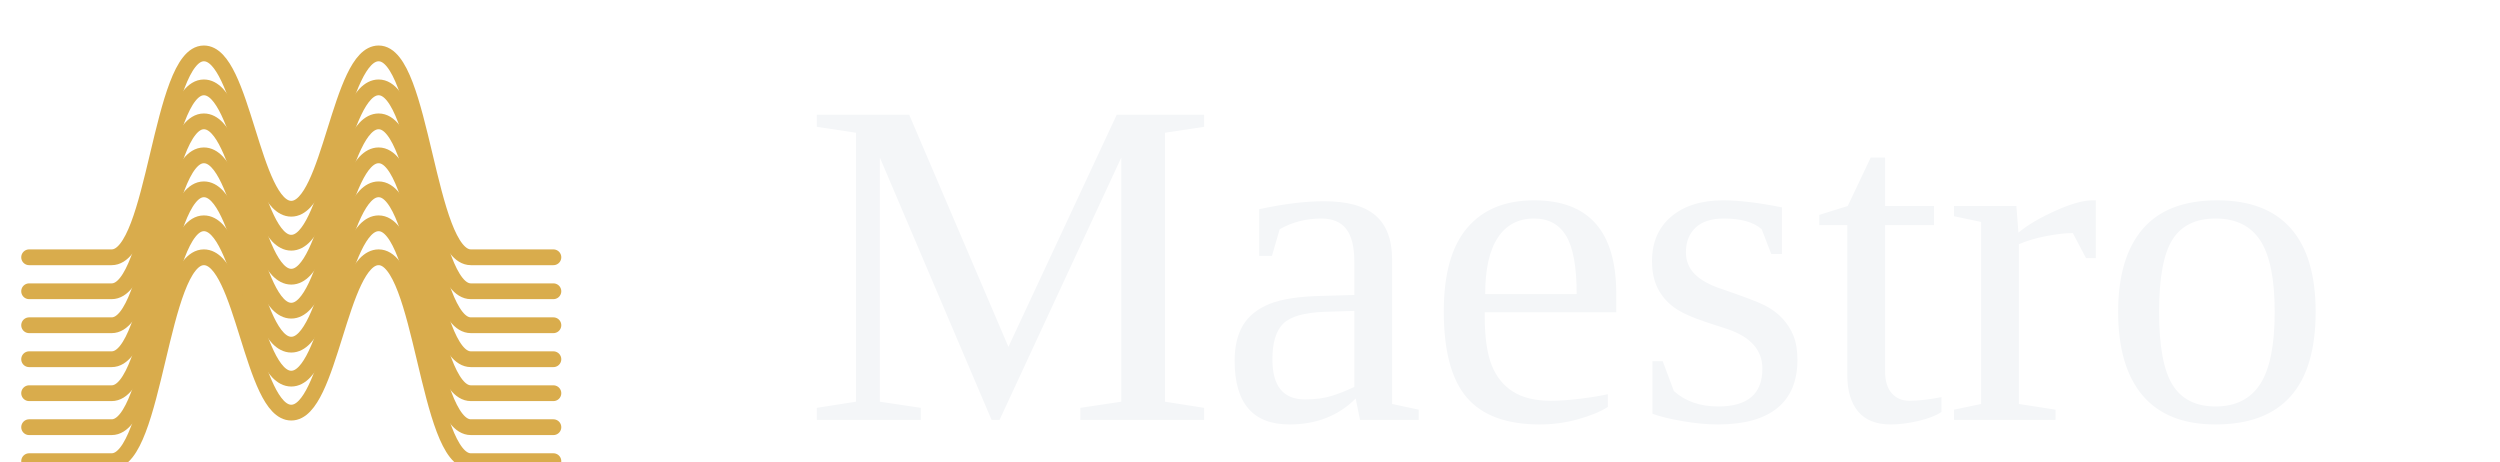
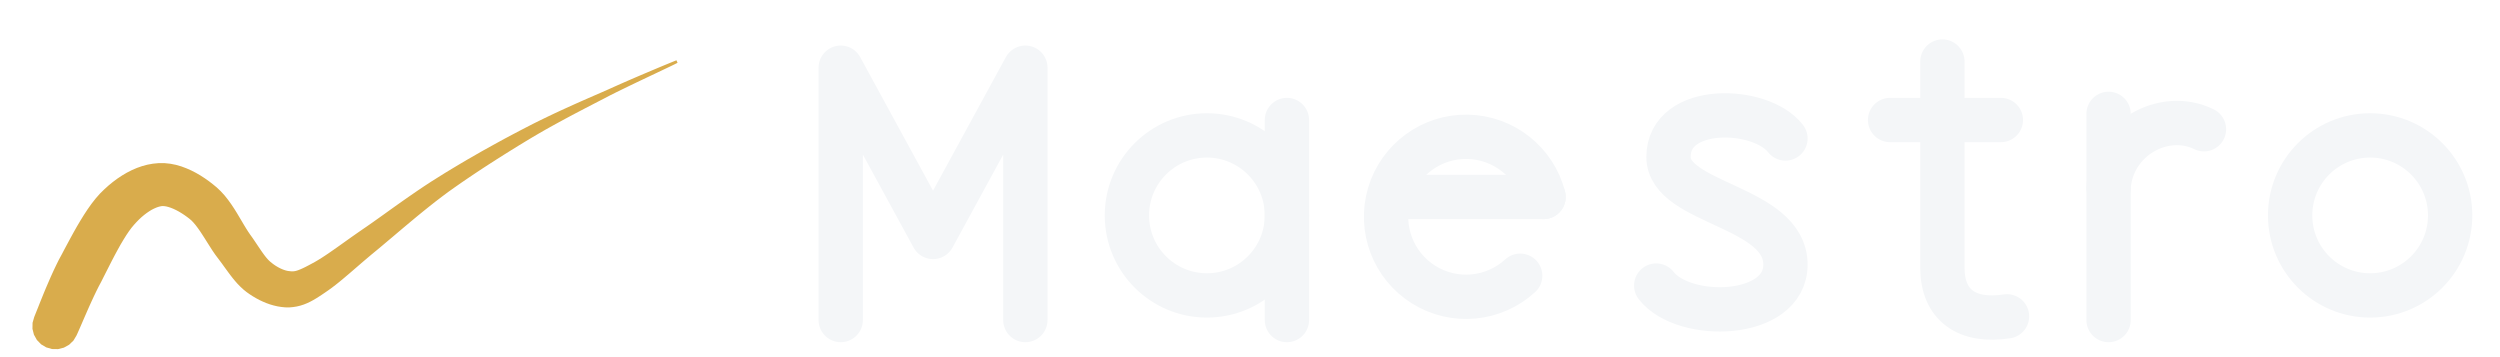
- <svg xmlns="http://www.w3.org/2000/svg" viewBox="10 30 1030 190" width="1030" height="190" role="img" aria-label="Maestro">
-   <g fill="none" stroke="#D9AC4C" stroke-width="6.5" stroke-linecap="round">
-     <path d="M22 136 L56 136 C74 136 76 52 94 52 C110 52 114 116 130 116 C146 116 150 52 166 52 C184 52 186 136 204 136 L238 136" />
-     <path d="M22 150 L56 150 C74 150 76 66 94 66 C110 66 114 130 130 130 C146 130 150 66 166 66 C184 66 186 150 204 150 L238 150" />
-     <path d="M22 164 L56 164 C74 164 76 80 94 80 C110 80 114 144 130 144 C146 144 150 80 166 80 C184 80 186 164 204 164 L238 164" />
-     <path d="M22 178 L56 178 C74 178 76 94 94 94 C110 94 114 158 130 158 C146 158 150 94 166 94 C184 94 186 178 204 178 L238 178" />
-     <path d="M22 192 L56 192 C74 192 76 108 94 108 C110 108 114 172 130 172 C146 172 150 108 166 108 C184 108 186 192 204 192 L238 192" />
-     <path d="M22 206 L56 206 C74 206 76 122 94 122 C110 122 114 186 130 186 C146 186 150 122 166 122 C184 122 186 206 204 206 L238 206" />
-     <path d="M22 220 L56 220 C74 220 76 136 94 136 C110 136 114 200 130 200 C146 200 150 136 166 136 C184 136 186 220 204 220 L238 220" />
+ <svg xmlns="http://www.w3.org/2000/svg" viewBox="0 0 406.2 58" width="1218.6" height="174" role="img" aria-label="Maestro">
+   <g transform="translate(-4 5) scale(.5)">
+     <path fill="#D9AC4C" d="M32.88 98.98 L33.29 98.08 L33.78 96.97 L34.33 95.71 L34.93 94.32 L35.58 92.82 L36.27 91.24 L36.99 89.60 L37.75 87.93 L38.52 86.27 L39.30 84.64 L40.08 83.08 L40.89 81.56 L41.71 79.93 L42.59 78.19 L43.49 76.42 L44.40 74.63 L45.33 72.86 L46.27 71.12 L47.20 69.45 L48.14 67.87 L49.05 66.41 L49.93 65.11 L50.76 63.99 L51.54 63.06 L52.34 62.18 L53.18 61.32 L54.03 60.53 L54.87 59.83 L55.70 59.20 L56.51 58.65 L57.28 58.18 L58.02 57.80 L58.72 57.49 L59.37 57.25 L59.96 57.09 L60.46 56.99 L60.89 56.96 L61.40 56.99 L62.01 57.08 L62.72 57.26 L63.51 57.52 L64.35 57.86 L65.24 58.28 L66.14 58.76 L67.05 59.31 L67.95 59.90 L68.83 60.53 L69.60 61.12 L70.23 61.66 L70.85 62.31 L71.54 63.12 L72.26 64.07 L73.01 65.13 L73.77 66.29 L74.55 67.50 L75.34 68.76 L76.16 70.05 L76.99 71.35 L77.87 72.64 L78.74 73.81 L79.48 74.79 L80.15 75.69 L80.81 76.61 L81.48 77.53 L82.16 78.46 L82.86 79.40 L83.59 80.34 L84.37 81.29 L85.20 82.23 L86.11 83.16 L87.09 84.07 L88.13 84.91 L89.15 85.63 L90.17 86.29 L91.22 86.91 L92.30 87.49 L93.41 88.01 L94.55 88.49 L95.72 88.91 L96.92 89.26 L98.15 89.55 L99.40 89.75 L100.69 89.88 L101.98 89.90 L103.22 89.79 L104.42 89.60 L105.59 89.32 L106.71 88.96 L107.78 88.53 L108.80 88.05 L109.79 87.52 L110.74 86.96 L111.69 86.36 L112.65 85.73 L113.64 85.06 L114.71 84.32 L115.86 83.49 L117.05 82.58 L118.24 81.63 L119.45 80.63 L120.68 79.59 L121.95 78.51 L123.25 77.39 L124.59 76.23 L125.97 75.04 L127.41 73.82 L128.90 72.56 L130.47 71.27 L132.13 69.89 L133.87 68.42 L135.68 66.90 L137.53 65.33 L139.44 63.72 L141.39 62.09 L143.37 60.44 L145.39 58.79 L147.43 57.15 L149.48 55.53 L151.55 53.95 L153.62 52.40 L155.75 50.89 L157.94 49.36 L160.19 47.82 L162.47 46.29 L164.78 44.76 L167.12 43.24 L169.46 41.74 L171.80 40.26 L174.12 38.81 L176.43 37.38 L178.70 36.00 L180.92 34.66 L183.12 33.37 L185.31 32.11 L187.50 30.89 L189.69 29.69 L191.86 28.51 L194.01 27.36 L196.15 26.24 L198.27 25.13 L200.36 24.05 L202.42 22.98 L204.44 21.94 L206.43 20.90 L208.45 19.89 L210.54 18.87 L212.66 17.84 L214.78 16.82 L216.88 15.82 L218.92 14.85 L220.87 13.93 L222.70 13.06 L224.38 12.26 L225.87 11.55 L227.15 10.93 L228.18 10.41 L227.82 9.59 L226.75 10.02 L225.43 10.56 L223.90 11.19 L222.19 11.90 L220.32 12.69 L218.33 13.53 L216.25 14.41 L214.11 15.33 L211.94 16.27 L209.77 17.22 L207.64 18.17 L205.57 19.10 L203.52 20.00 L201.43 20.91 L199.30 21.84 L197.14 22.79 L194.95 23.76 L192.74 24.76 L190.50 25.78 L188.24 26.83 L185.97 27.91 L183.68 29.02 L181.38 30.16 L179.08 31.34 L176.75 32.55 L174.38 33.80 L171.97 35.08 L169.54 36.41 L167.09 37.76 L164.63 39.13 L162.19 40.53 L159.75 41.93 L157.35 43.35 L154.98 44.77 L152.65 46.18 L150.38 47.60 L148.12 49.02 L145.87 50.49 L143.64 51.99 L141.43 53.51 L139.25 55.03 L137.11 56.54 L135.02 58.03 L132.99 59.49 L131.01 60.90 L129.11 62.25 L127.28 63.53 L125.53 64.73 L123.83 65.91 L122.19 67.06 L120.62 68.18 L119.12 69.25 L117.68 70.27 L116.30 71.24 L114.99 72.15 L113.73 73.00 L112.54 73.78 L111.41 74.48 L110.34 75.11 L109.29 75.68 L108.28 76.22 L107.32 76.72 L106.46 77.14 L105.70 77.48 L105.03 77.75 L104.45 77.95 L103.95 78.08 L103.51 78.15 L103.13 78.18 L102.78 78.18 L102.41 78.15 L102.02 78.10 L101.63 78.06 L101.22 77.98 L100.76 77.86 L100.27 77.70 L99.75 77.50 L99.20 77.26 L98.64 76.98 L98.07 76.66 L97.50 76.31 L96.93 75.92 L96.38 75.50 L95.87 75.09 L95.45 74.71 L95.04 74.29 L94.61 73.80 L94.15 73.23 L93.66 72.58 L93.14 71.85 L92.59 71.05 L92.00 70.18 L91.37 69.24 L90.70 68.24 L89.98 67.19 L89.26 66.19 L88.63 65.26 L88.00 64.27 L87.31 63.14 L86.58 61.90 L85.80 60.59 L84.98 59.21 L84.10 57.80 L83.15 56.37 L82.12 54.94 L80.99 53.52 L79.73 52.14 L78.40 50.88 L77.11 49.82 L75.85 48.85 L74.51 47.91 L73.12 47.01 L71.67 46.17 L70.15 45.39 L68.56 44.69 L66.91 44.07 L65.17 43.57 L63.36 43.21 L61.46 43.01 L59.54 43.01 L57.69 43.19 L55.92 43.51 L54.18 43.98 L52.49 44.57 L50.85 45.28 L49.24 46.10 L47.68 47.02 L46.16 48.03 L44.69 49.12 L43.25 50.30 L41.86 51.56 L40.46 52.94 L39.08 54.51 L37.74 56.22 L36.48 58.00 L35.27 59.84 L34.11 61.72 L32.98 63.63 L31.90 65.54 L30.86 67.44 L29.86 69.30 L28.90 71.09 L28.00 72.80 L27.11 74.44 L26.25 76.18 L25.38 78.01 L24.54 79.86 L23.74 81.70 L22.96 83.51 L22.23 85.26 L21.55 86.94 L20.92 88.50 L20.36 89.92 L19.86 91.16 L19.45 92.19 L19.12 93.02 L18.58 94.90 L18.55 96.86 L19.03 98.76 L19.98 100.47 L21.34 101.88 L23.02 102.88 L24.90 103.42 L26.86 103.45 L28.76 102.97 L30.47 102.02 L31.88 100.66 Z" />
  </g>
-   <text x="341" y="203" font-family="Instrument Serif, Georgia, 'Times New Roman', serif" font-size="192" letter-spacing="0.2" fill="#F4F6F8">Maestro</text>
+   <g transform="translate(128 2)" fill="none" stroke="#F4F6F8" stroke-width="7.2" stroke-linecap="round" stroke-linejoin="round">
+     <g transform="translate(4.6 0)">
+       <path d="M4 50 V9 L19 36.5 L34 9 V50" />
+     </g>
+     <g transform="translate(51.6 0)">
+       <path d="M3.5 33 a13 13 0 1 0 26 0 a13 13 0 1 0 -26 0" />
+       <path d="M29.5 17.5 V50" />
+     </g>
+     <g transform="translate(93.6 0)">
+       <path d="M29.2 30 A13 13 0 1 0 25.4 42.8" />
+       <path d="M4.6 30 H29.2" />
+     </g>
+     <g transform="translate(135.6 0)">
+       <path d="M26.5 20.5 C22.5 15.3 7.5 14.8 7.5 23.5 C7.5 31.2 26.5 31.4 26.5 41 C26.5 49.8 10 50.2 5.5 44.4" />
+     </g>
+     <g transform="translate(176.6 0)">
+       <path d="M11 8 V41.5 C11 47.6 15 50.4 21.5 49.4" />
+       <path d="M2.5 17.5 H20.5" />
+     </g>
+     <g transform="translate(208.6 0)">
+       <path d="M6 16.5 V50" />
+       <path d="M6 28.5 C6.5 20.5 15 15.8 21.5 19" />
+     </g>
+     <g transform="translate(240.6 0)">
+       <path d="M3.5 33 a13 13 0 1 0 26 0 a13 13 0 1 0 -26 0" />
+     </g>
+   </g>
</svg>
